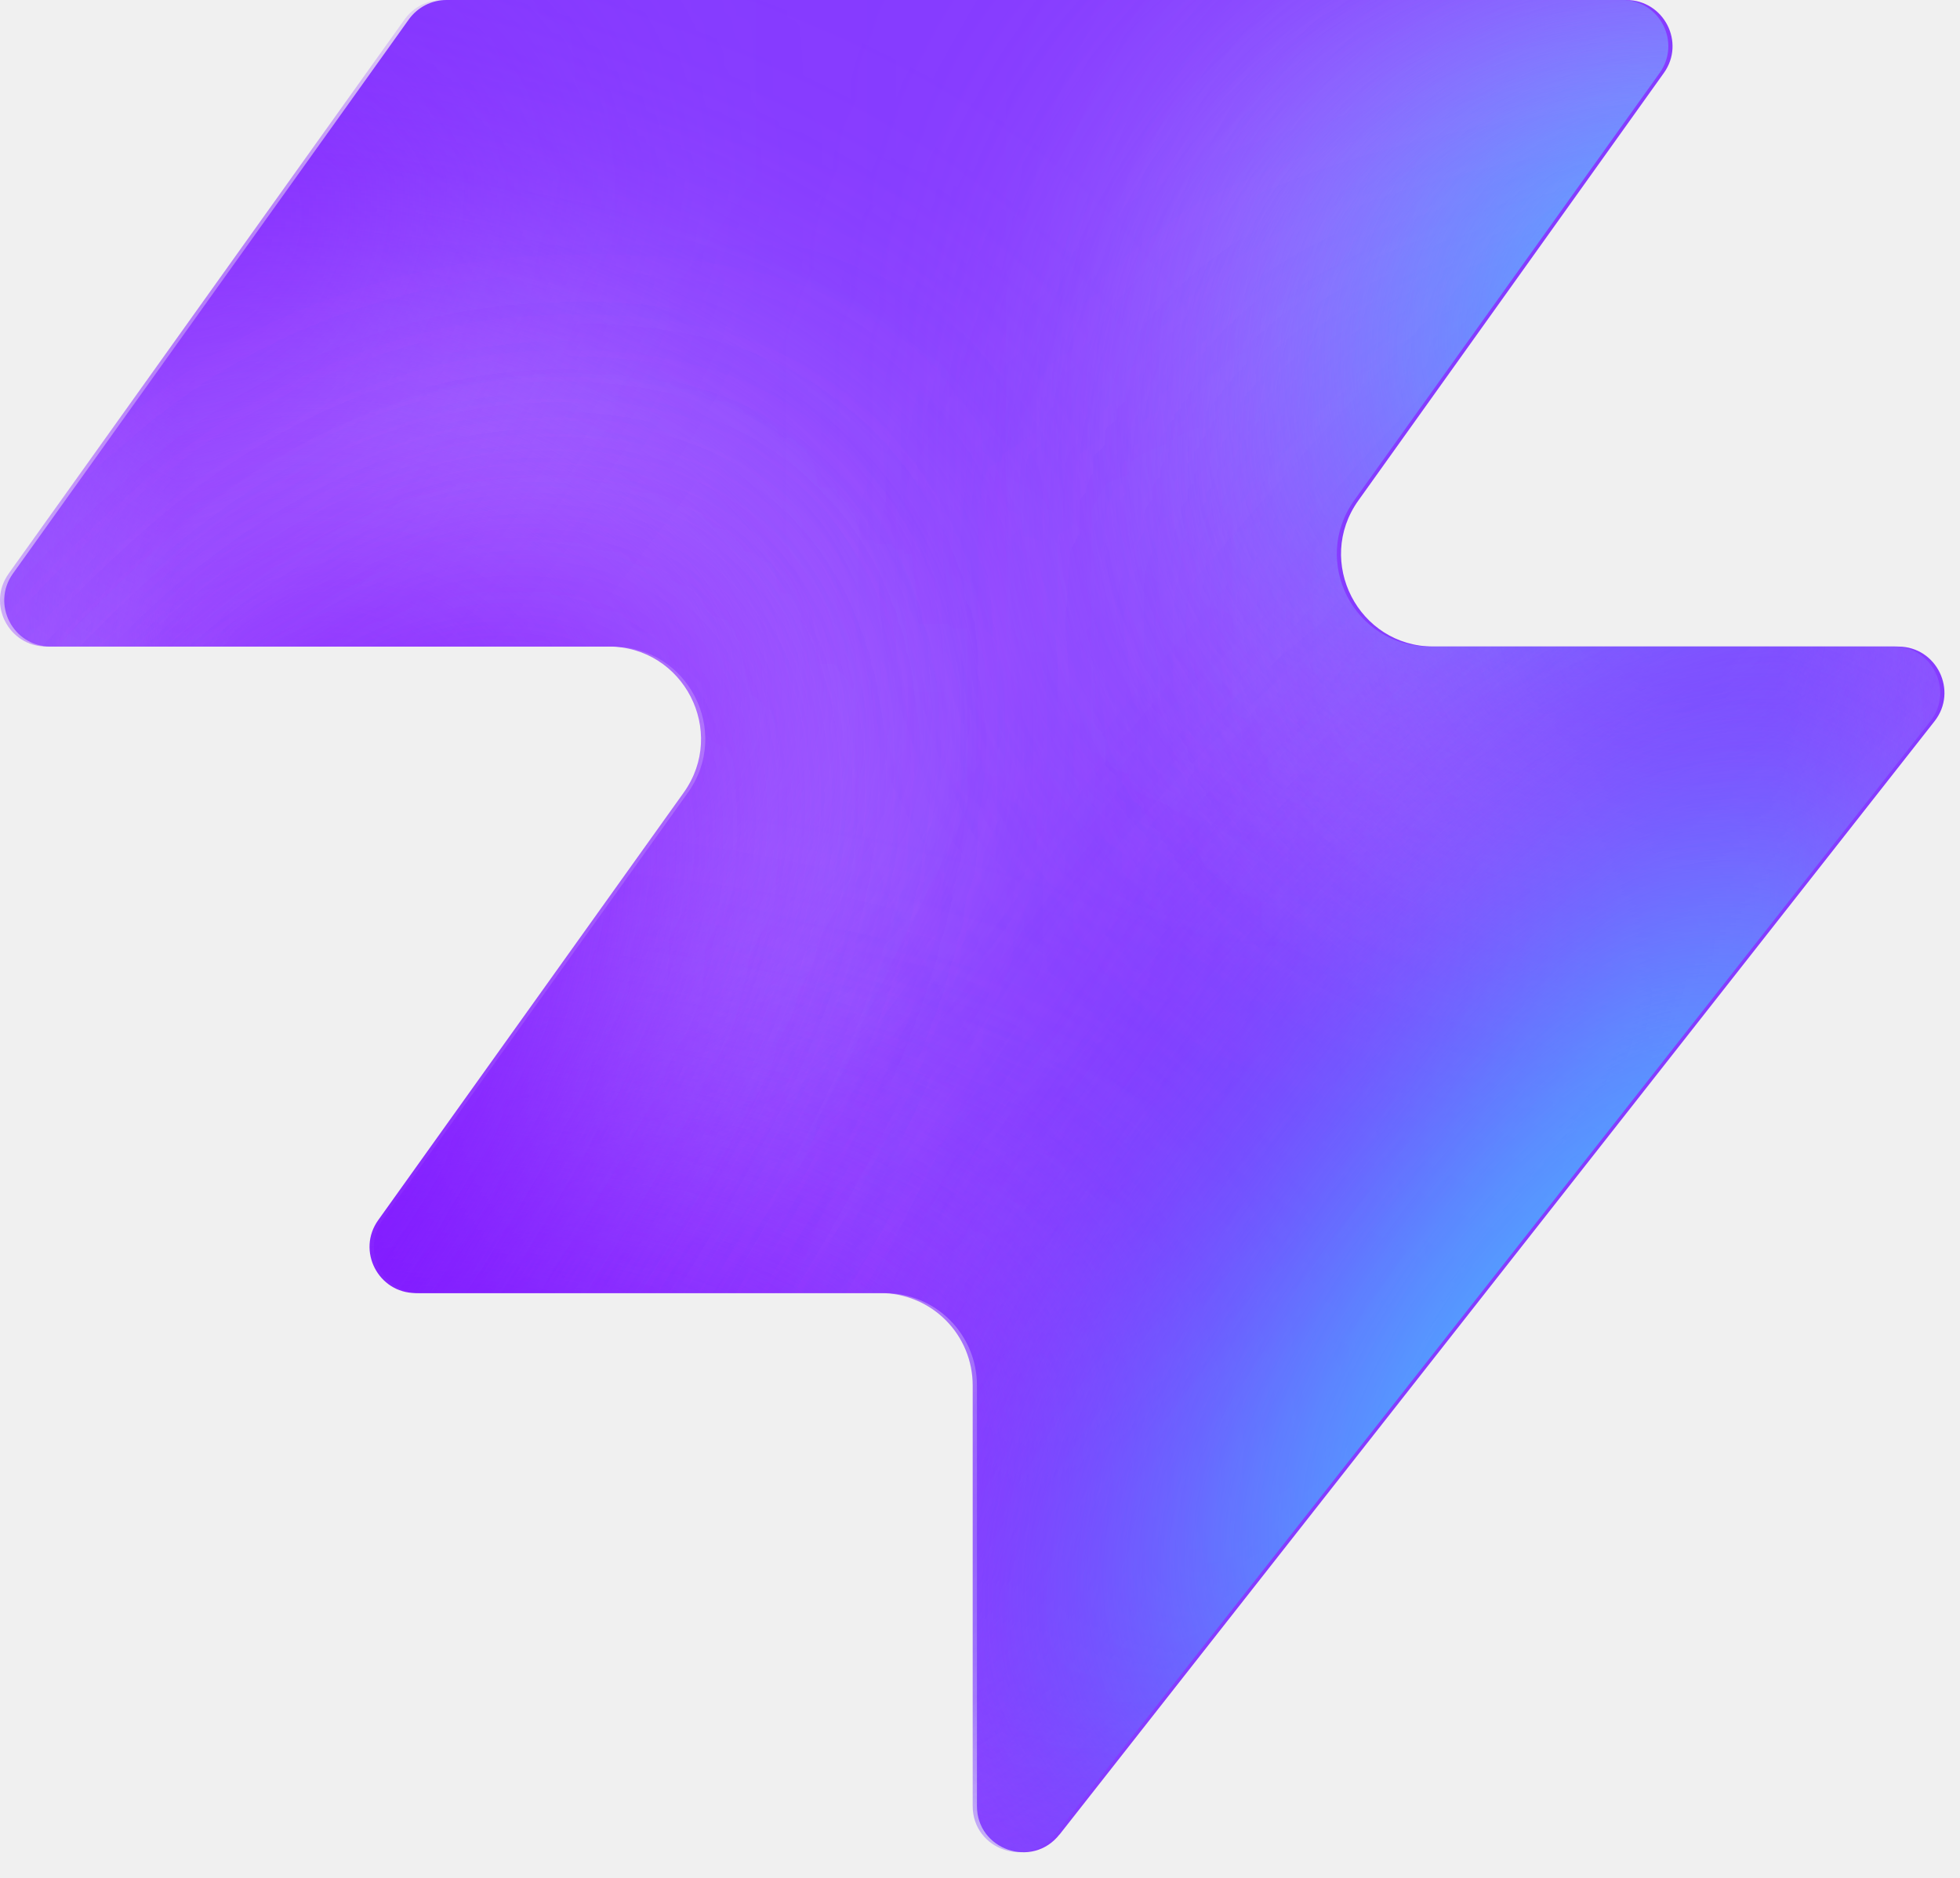
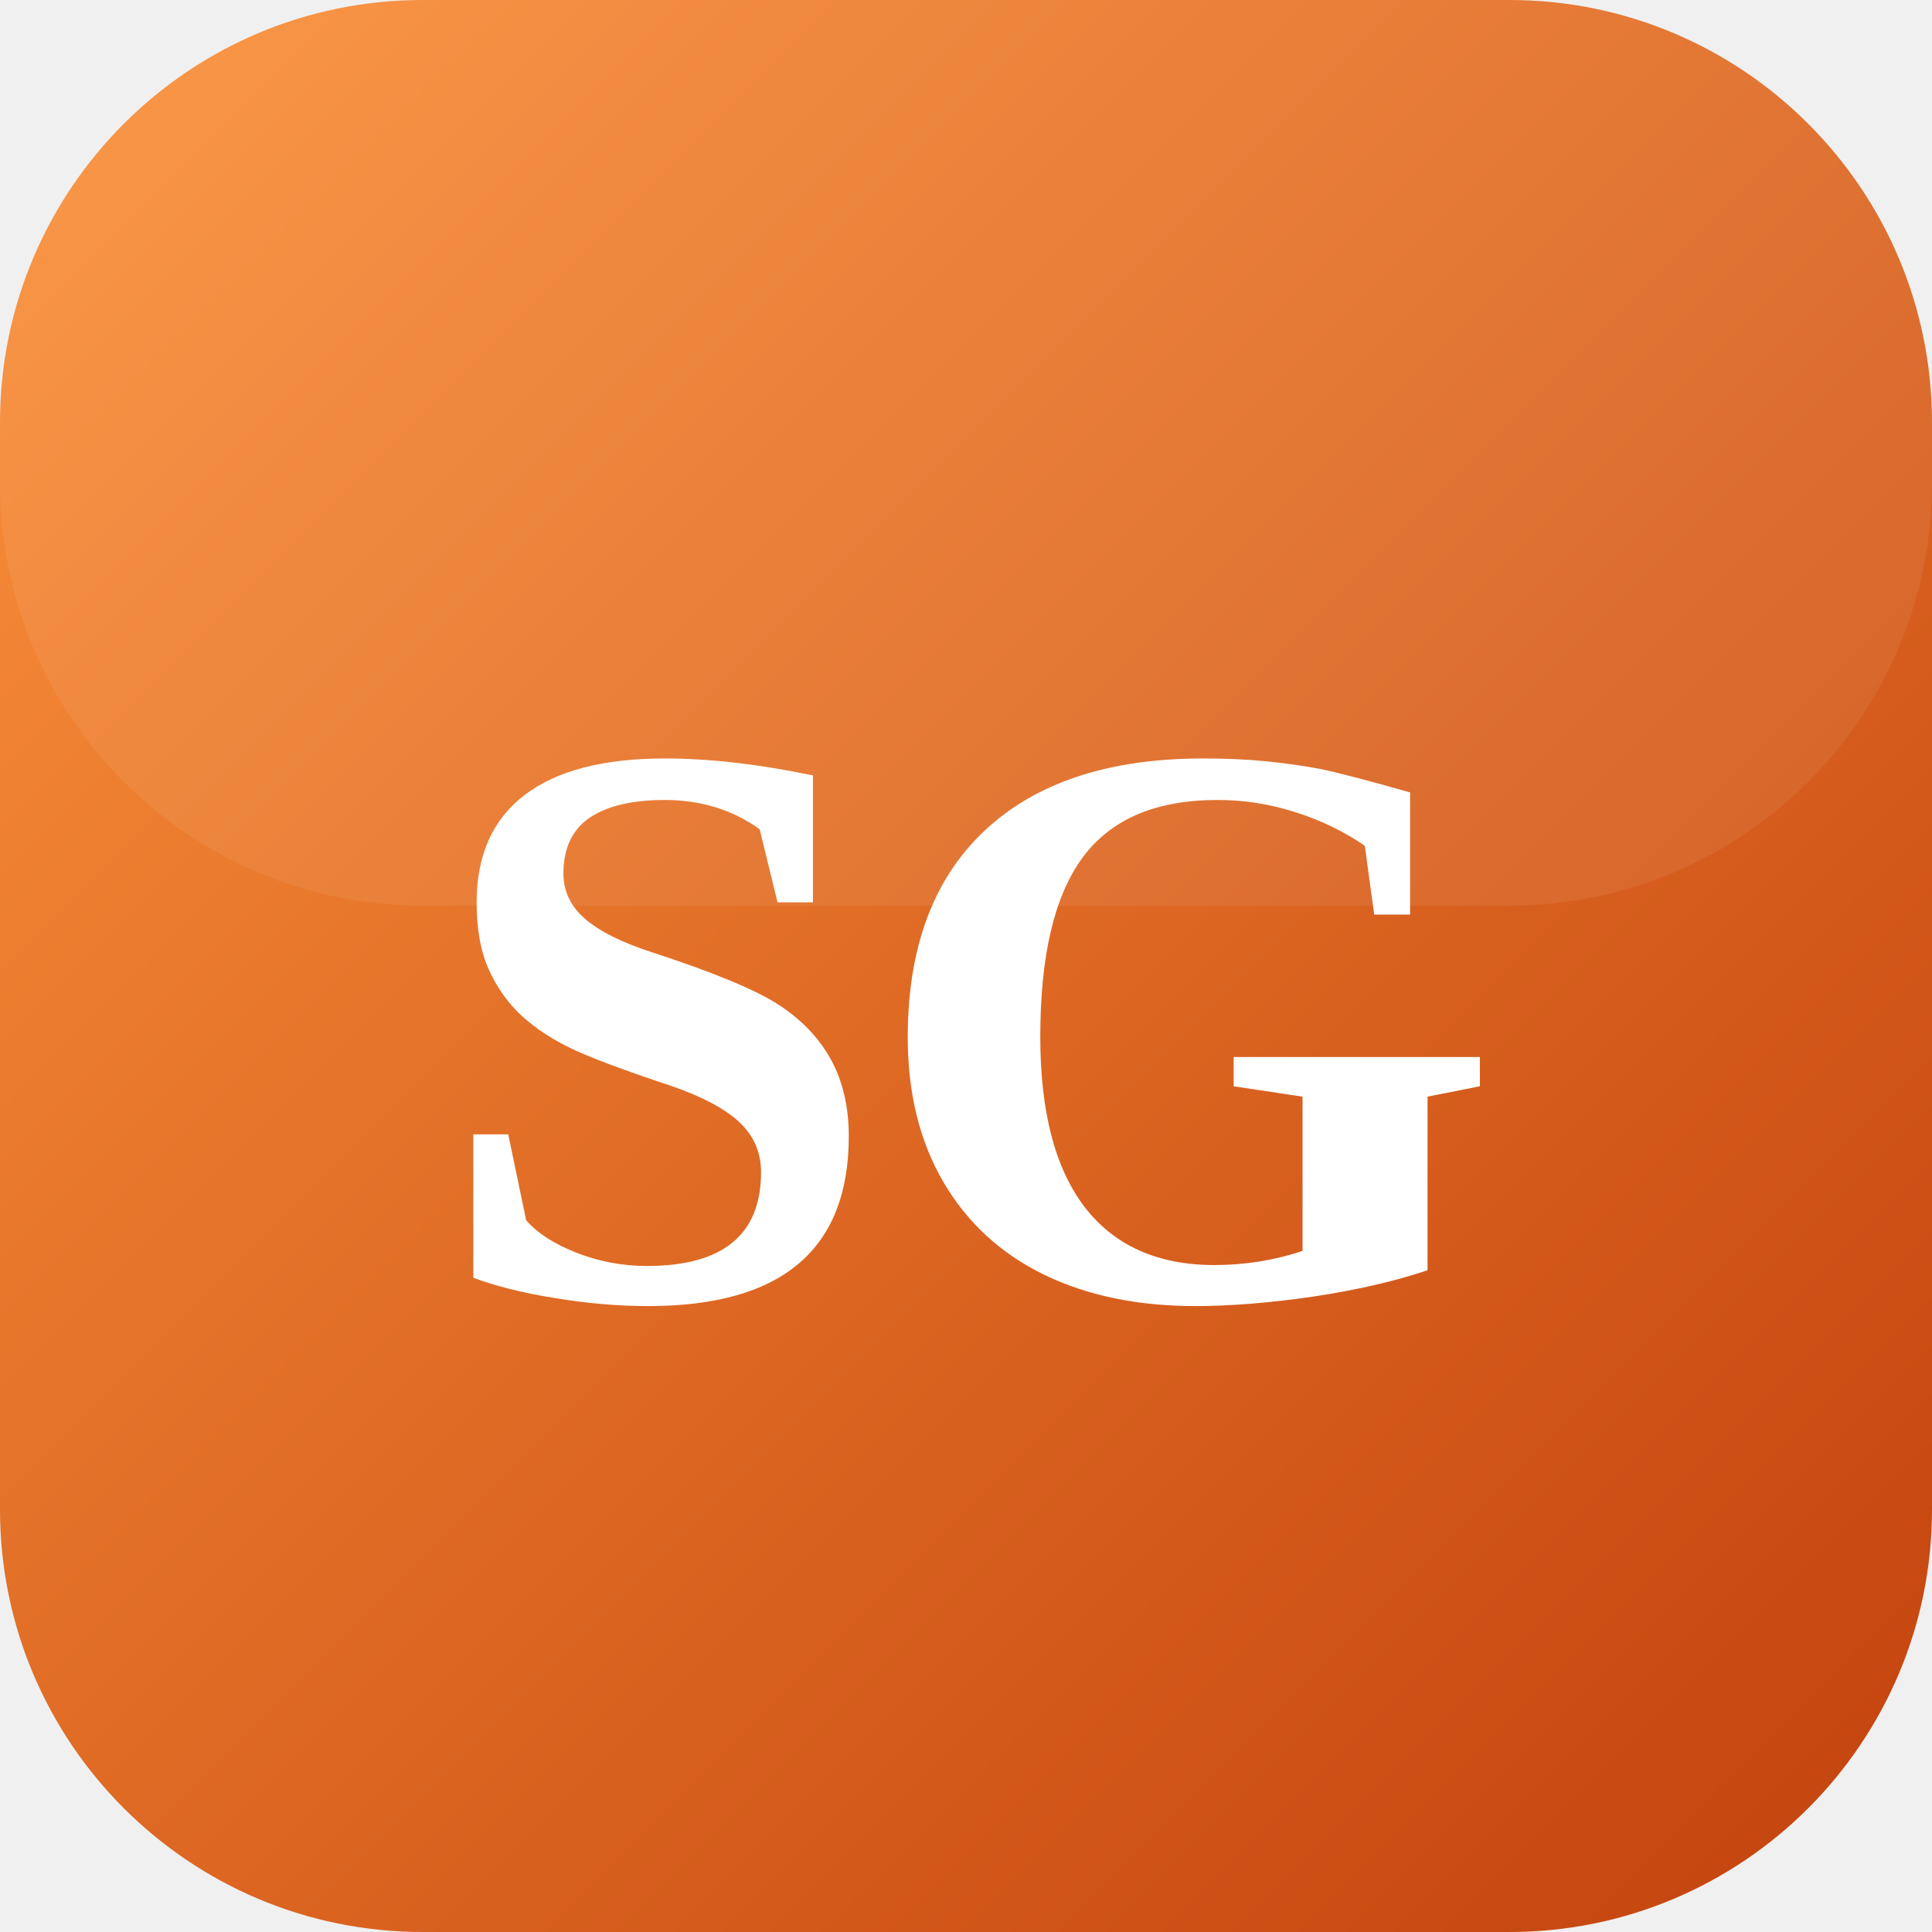
- <svg xmlns="http://www.w3.org/2000/svg" width="48" height="46" fill="none" viewBox="0 0 48 46">
-   <path fill="#863bff" d="M25.946 44.938c-.664.845-2.021.375-2.021-.698V33.937a2.26 2.26 0 0 0-2.262-2.262H10.287c-.92 0-1.456-1.04-.92-1.788l7.48-10.471c1.07-1.497 0-3.578-1.842-3.578H1.237c-.92 0-1.456-1.04-.92-1.788L10.013.474c.214-.297.556-.474.92-.474h28.894c.92 0 1.456 1.04.92 1.788l-7.48 10.471c-1.07 1.498 0 3.579 1.842 3.579h11.377c.943 0 1.473 1.088.89 1.83L25.947 44.94z" style="fill:#863bff;fill:color(display-p3 .525 .23 1);fill-opacity:1" />
-   <mask id="a" width="48" height="46" x="0" y="0" maskUnits="userSpaceOnUse" style="mask-type:alpha">
-     <path fill="#000" d="M25.842 44.938c-.664.844-2.021.375-2.021-.698V33.937a2.26 2.26 0 0 0-2.262-2.262H10.183c-.92 0-1.456-1.04-.92-1.788l7.48-10.471c1.07-1.498 0-3.579-1.842-3.579H1.133c-.92 0-1.456-1.04-.92-1.787L9.91.473c.214-.297.556-.474.92-.474h28.894c.92 0 1.456 1.04.92 1.788l-7.48 10.471c-1.07 1.498 0 3.578 1.842 3.578h11.377c.943 0 1.473 1.088.89 1.832L25.843 44.94z" style="fill:#000;fill-opacity:1" />
-   </mask>
-   <g mask="url(#a)">
-     <g filter="url(#b)">
-       <ellipse cx="5.508" cy="14.704" fill="#ede6ff" rx="5.508" ry="14.704" style="fill:#ede6ff;fill:color(display-p3 .927 .903 1);fill-opacity:1" transform="matrix(.00324 1 1 -.00324 -4.47 31.516)" />
-     </g>
-     <g filter="url(#c)">
-       <ellipse cx="10.399" cy="29.851" fill="#ede6ff" rx="10.399" ry="29.851" style="fill:#ede6ff;fill:color(display-p3 .927 .903 1);fill-opacity:1" transform="matrix(.00324 1 1 -.00324 -39.328 7.883)" />
-     </g>
-     <g filter="url(#d)">
-       <ellipse cx="5.508" cy="30.487" fill="#7e14ff" rx="5.508" ry="30.487" style="fill:#7e14ff;fill:color(display-p3 .492 .077 1);fill-opacity:1" transform="rotate(89.814 -25.913 -14.639)scale(1 -1)" />
-     </g>
-     <g filter="url(#e)">
-       <ellipse cx="5.508" cy="30.599" fill="#7e14ff" rx="5.508" ry="30.599" style="fill:#7e14ff;fill:color(display-p3 .492 .077 1);fill-opacity:1" transform="rotate(89.814 -32.644 -3.334)scale(1 -1)" />
-     </g>
-     <g filter="url(#f)">
-       <ellipse cx="5.508" cy="30.599" fill="#7e14ff" rx="5.508" ry="30.599" style="fill:#7e14ff;fill:color(display-p3 .492 .077 1);fill-opacity:1" transform="matrix(.00324 1 1 -.00324 -34.34 30.47)" />
-     </g>
-     <g filter="url(#g)">
-       <ellipse cx="14.072" cy="22.078" fill="#ede6ff" rx="14.072" ry="22.078" style="fill:#ede6ff;fill:color(display-p3 .927 .903 1);fill-opacity:1" transform="rotate(93.35 24.506 48.493)scale(-1 1)" />
-     </g>
-     <g filter="url(#h)">
-       <ellipse cx="3.47" cy="21.501" fill="#7e14ff" rx="3.47" ry="21.501" style="fill:#7e14ff;fill:color(display-p3 .492 .077 1);fill-opacity:1" transform="rotate(89.009 28.708 47.59)scale(-1 1)" />
-     </g>
-     <g filter="url(#i)">
-       <ellipse cx="3.47" cy="21.501" fill="#7e14ff" rx="3.47" ry="21.501" style="fill:#7e14ff;fill:color(display-p3 .492 .077 1);fill-opacity:1" transform="rotate(89.009 28.708 47.59)scale(-1 1)" />
-     </g>
-     <g filter="url(#j)">
-       <ellipse cx=".387" cy="8.972" fill="#7e14ff" rx="4.407" ry="29.108" style="fill:#7e14ff;fill:color(display-p3 .492 .077 1);fill-opacity:1" transform="rotate(39.51 .387 8.972)" />
-     </g>
-     <g filter="url(#k)">
-       <ellipse cx="47.523" cy="-6.092" fill="#7e14ff" rx="4.407" ry="29.108" style="fill:#7e14ff;fill:color(display-p3 .492 .077 1);fill-opacity:1" transform="rotate(37.892 47.523 -6.092)" />
-     </g>
-     <g filter="url(#l)">
-       <ellipse cx="41.412" cy="6.333" fill="#47bfff" rx="5.971" ry="9.665" style="fill:#47bfff;fill:color(display-p3 .28 .748 1);fill-opacity:1" transform="rotate(37.892 41.412 6.333)" />
-     </g>
-     <g filter="url(#m)">
-       <ellipse cx="-1.879" cy="38.332" fill="#7e14ff" rx="4.407" ry="29.108" style="fill:#7e14ff;fill:color(display-p3 .492 .077 1);fill-opacity:1" transform="rotate(37.892 -1.88 38.332)" />
-     </g>
-     <g filter="url(#n)">
-       <ellipse cx="-1.879" cy="38.332" fill="#7e14ff" rx="4.407" ry="29.108" style="fill:#7e14ff;fill:color(display-p3 .492 .077 1);fill-opacity:1" transform="rotate(37.892 -1.88 38.332)" />
-     </g>
-     <g filter="url(#o)">
-       <ellipse cx="35.651" cy="29.907" fill="#7e14ff" rx="4.407" ry="29.108" style="fill:#7e14ff;fill:color(display-p3 .492 .077 1);fill-opacity:1" transform="rotate(37.892 35.651 29.907)" />
-     </g>
-     <g filter="url(#p)">
-       <ellipse cx="38.418" cy="32.4" fill="#47bfff" rx="5.971" ry="15.297" style="fill:#47bfff;fill:color(display-p3 .28 .748 1);fill-opacity:1" transform="rotate(37.892 38.418 32.4)" />
-     </g>
-   </g>
+ <svg xmlns="http://www.w3.org/2000/svg" viewBox="0 0 64 64" width="64" height="64">
  <defs>
-     <filter id="b" width="60.045" height="41.654" x="-19.77" y="16.149" color-interpolation-filters="sRGB" filterUnits="userSpaceOnUse">
-       <feFlood flood-opacity="0" result="BackgroundImageFix" />
-       <feBlend in="SourceGraphic" in2="BackgroundImageFix" result="shape" />
-       <feGaussianBlur result="effect1_foregroundBlur_2002_17158" stdDeviation="7.659" />
-     </filter>
-     <filter id="c" width="90.34" height="51.437" x="-54.613" y="-7.533" color-interpolation-filters="sRGB" filterUnits="userSpaceOnUse">
-       <feFlood flood-opacity="0" result="BackgroundImageFix" />
-       <feBlend in="SourceGraphic" in2="BackgroundImageFix" result="shape" />
-       <feGaussianBlur result="effect1_foregroundBlur_2002_17158" stdDeviation="7.659" />
-     </filter>
-     <filter id="d" width="79.355" height="29.4" x="-49.64" y="2.03" color-interpolation-filters="sRGB" filterUnits="userSpaceOnUse">
-       <feFlood flood-opacity="0" result="BackgroundImageFix" />
-       <feBlend in="SourceGraphic" in2="BackgroundImageFix" result="shape" />
-       <feGaussianBlur result="effect1_foregroundBlur_2002_17158" stdDeviation="4.596" />
-     </filter>
-     <filter id="e" width="79.579" height="29.4" x="-45.045" y="20.029" color-interpolation-filters="sRGB" filterUnits="userSpaceOnUse">
-       <feFlood flood-opacity="0" result="BackgroundImageFix" />
-       <feBlend in="SourceGraphic" in2="BackgroundImageFix" result="shape" />
-       <feGaussianBlur result="effect1_foregroundBlur_2002_17158" stdDeviation="4.596" />
-     </filter>
-     <filter id="f" width="79.579" height="29.4" x="-43.513" y="21.178" color-interpolation-filters="sRGB" filterUnits="userSpaceOnUse">
-       <feFlood flood-opacity="0" result="BackgroundImageFix" />
-       <feBlend in="SourceGraphic" in2="BackgroundImageFix" result="shape" />
-       <feGaussianBlur result="effect1_foregroundBlur_2002_17158" stdDeviation="4.596" />
-     </filter>
-     <filter id="g" width="74.749" height="58.852" x="15.756" y="-17.901" color-interpolation-filters="sRGB" filterUnits="userSpaceOnUse">
-       <feFlood flood-opacity="0" result="BackgroundImageFix" />
-       <feBlend in="SourceGraphic" in2="BackgroundImageFix" result="shape" />
-       <feGaussianBlur result="effect1_foregroundBlur_2002_17158" stdDeviation="7.659" />
-     </filter>
-     <filter id="h" width="61.377" height="25.362" x="23.548" y="2.284" color-interpolation-filters="sRGB" filterUnits="userSpaceOnUse">
-       <feFlood flood-opacity="0" result="BackgroundImageFix" />
-       <feBlend in="SourceGraphic" in2="BackgroundImageFix" result="shape" />
-       <feGaussianBlur result="effect1_foregroundBlur_2002_17158" stdDeviation="4.596" />
-     </filter>
-     <filter id="i" width="61.377" height="25.362" x="23.548" y="2.284" color-interpolation-filters="sRGB" filterUnits="userSpaceOnUse">
-       <feFlood flood-opacity="0" result="BackgroundImageFix" />
-       <feBlend in="SourceGraphic" in2="BackgroundImageFix" result="shape" />
-       <feGaussianBlur result="effect1_foregroundBlur_2002_17158" stdDeviation="4.596" />
-     </filter>
-     <filter id="j" width="56.045" height="63.649" x="-27.636" y="-22.853" color-interpolation-filters="sRGB" filterUnits="userSpaceOnUse">
-       <feFlood flood-opacity="0" result="BackgroundImageFix" />
-       <feBlend in="SourceGraphic" in2="BackgroundImageFix" result="shape" />
-       <feGaussianBlur result="effect1_foregroundBlur_2002_17158" stdDeviation="4.596" />
-     </filter>
-     <filter id="k" width="54.814" height="64.646" x="20.116" y="-38.415" color-interpolation-filters="sRGB" filterUnits="userSpaceOnUse">
-       <feFlood flood-opacity="0" result="BackgroundImageFix" />
-       <feBlend in="SourceGraphic" in2="BackgroundImageFix" result="shape" />
-       <feGaussianBlur result="effect1_foregroundBlur_2002_17158" stdDeviation="4.596" />
-     </filter>
-     <filter id="l" width="33.541" height="35.313" x="24.641" y="-11.323" color-interpolation-filters="sRGB" filterUnits="userSpaceOnUse">
-       <feFlood flood-opacity="0" result="BackgroundImageFix" />
-       <feBlend in="SourceGraphic" in2="BackgroundImageFix" result="shape" />
-       <feGaussianBlur result="effect1_foregroundBlur_2002_17158" stdDeviation="4.596" />
-     </filter>
-     <filter id="m" width="54.814" height="64.646" x="-29.286" y="6.009" color-interpolation-filters="sRGB" filterUnits="userSpaceOnUse">
-       <feFlood flood-opacity="0" result="BackgroundImageFix" />
-       <feBlend in="SourceGraphic" in2="BackgroundImageFix" result="shape" />
-       <feGaussianBlur result="effect1_foregroundBlur_2002_17158" stdDeviation="4.596" />
-     </filter>
-     <filter id="n" width="54.814" height="64.646" x="-29.286" y="6.009" color-interpolation-filters="sRGB" filterUnits="userSpaceOnUse">
-       <feFlood flood-opacity="0" result="BackgroundImageFix" />
-       <feBlend in="SourceGraphic" in2="BackgroundImageFix" result="shape" />
-       <feGaussianBlur result="effect1_foregroundBlur_2002_17158" stdDeviation="4.596" />
-     </filter>
-     <filter id="o" width="54.814" height="64.646" x="8.244" y="-2.416" color-interpolation-filters="sRGB" filterUnits="userSpaceOnUse">
-       <feFlood flood-opacity="0" result="BackgroundImageFix" />
-       <feBlend in="SourceGraphic" in2="BackgroundImageFix" result="shape" />
-       <feGaussianBlur result="effect1_foregroundBlur_2002_17158" stdDeviation="4.596" />
-     </filter>
-     <filter id="p" width="39.409" height="43.623" x="18.713" y="10.588" color-interpolation-filters="sRGB" filterUnits="userSpaceOnUse">
-       <feFlood flood-opacity="0" result="BackgroundImageFix" />
-       <feBlend in="SourceGraphic" in2="BackgroundImageFix" result="shape" />
-       <feGaussianBlur result="effect1_foregroundBlur_2002_17158" stdDeviation="4.596" />
-     </filter>
+     <linearGradient id="grad" x1="0%" y1="0%" x2="100%" y2="100%">
+       <stop offset="0%" style="stop-color:#fb923c" />
+       <stop offset="100%" style="stop-color:#c2410c" />
+     </linearGradient>
  </defs>
+   <rect width="64" height="64" rx="14" ry="14" fill="url(#grad)" />
+   <rect width="64" height="30" rx="14" ry="14" fill="white" opacity="0.07" />
+   <text x="32" y="43" font-family="Georgia, 'Times New Roman', serif" font-size="27" font-weight="bold" fill="white" text-anchor="middle" dominant-baseline="auto" letter-spacing="-0.5">SG</text>
</svg>
